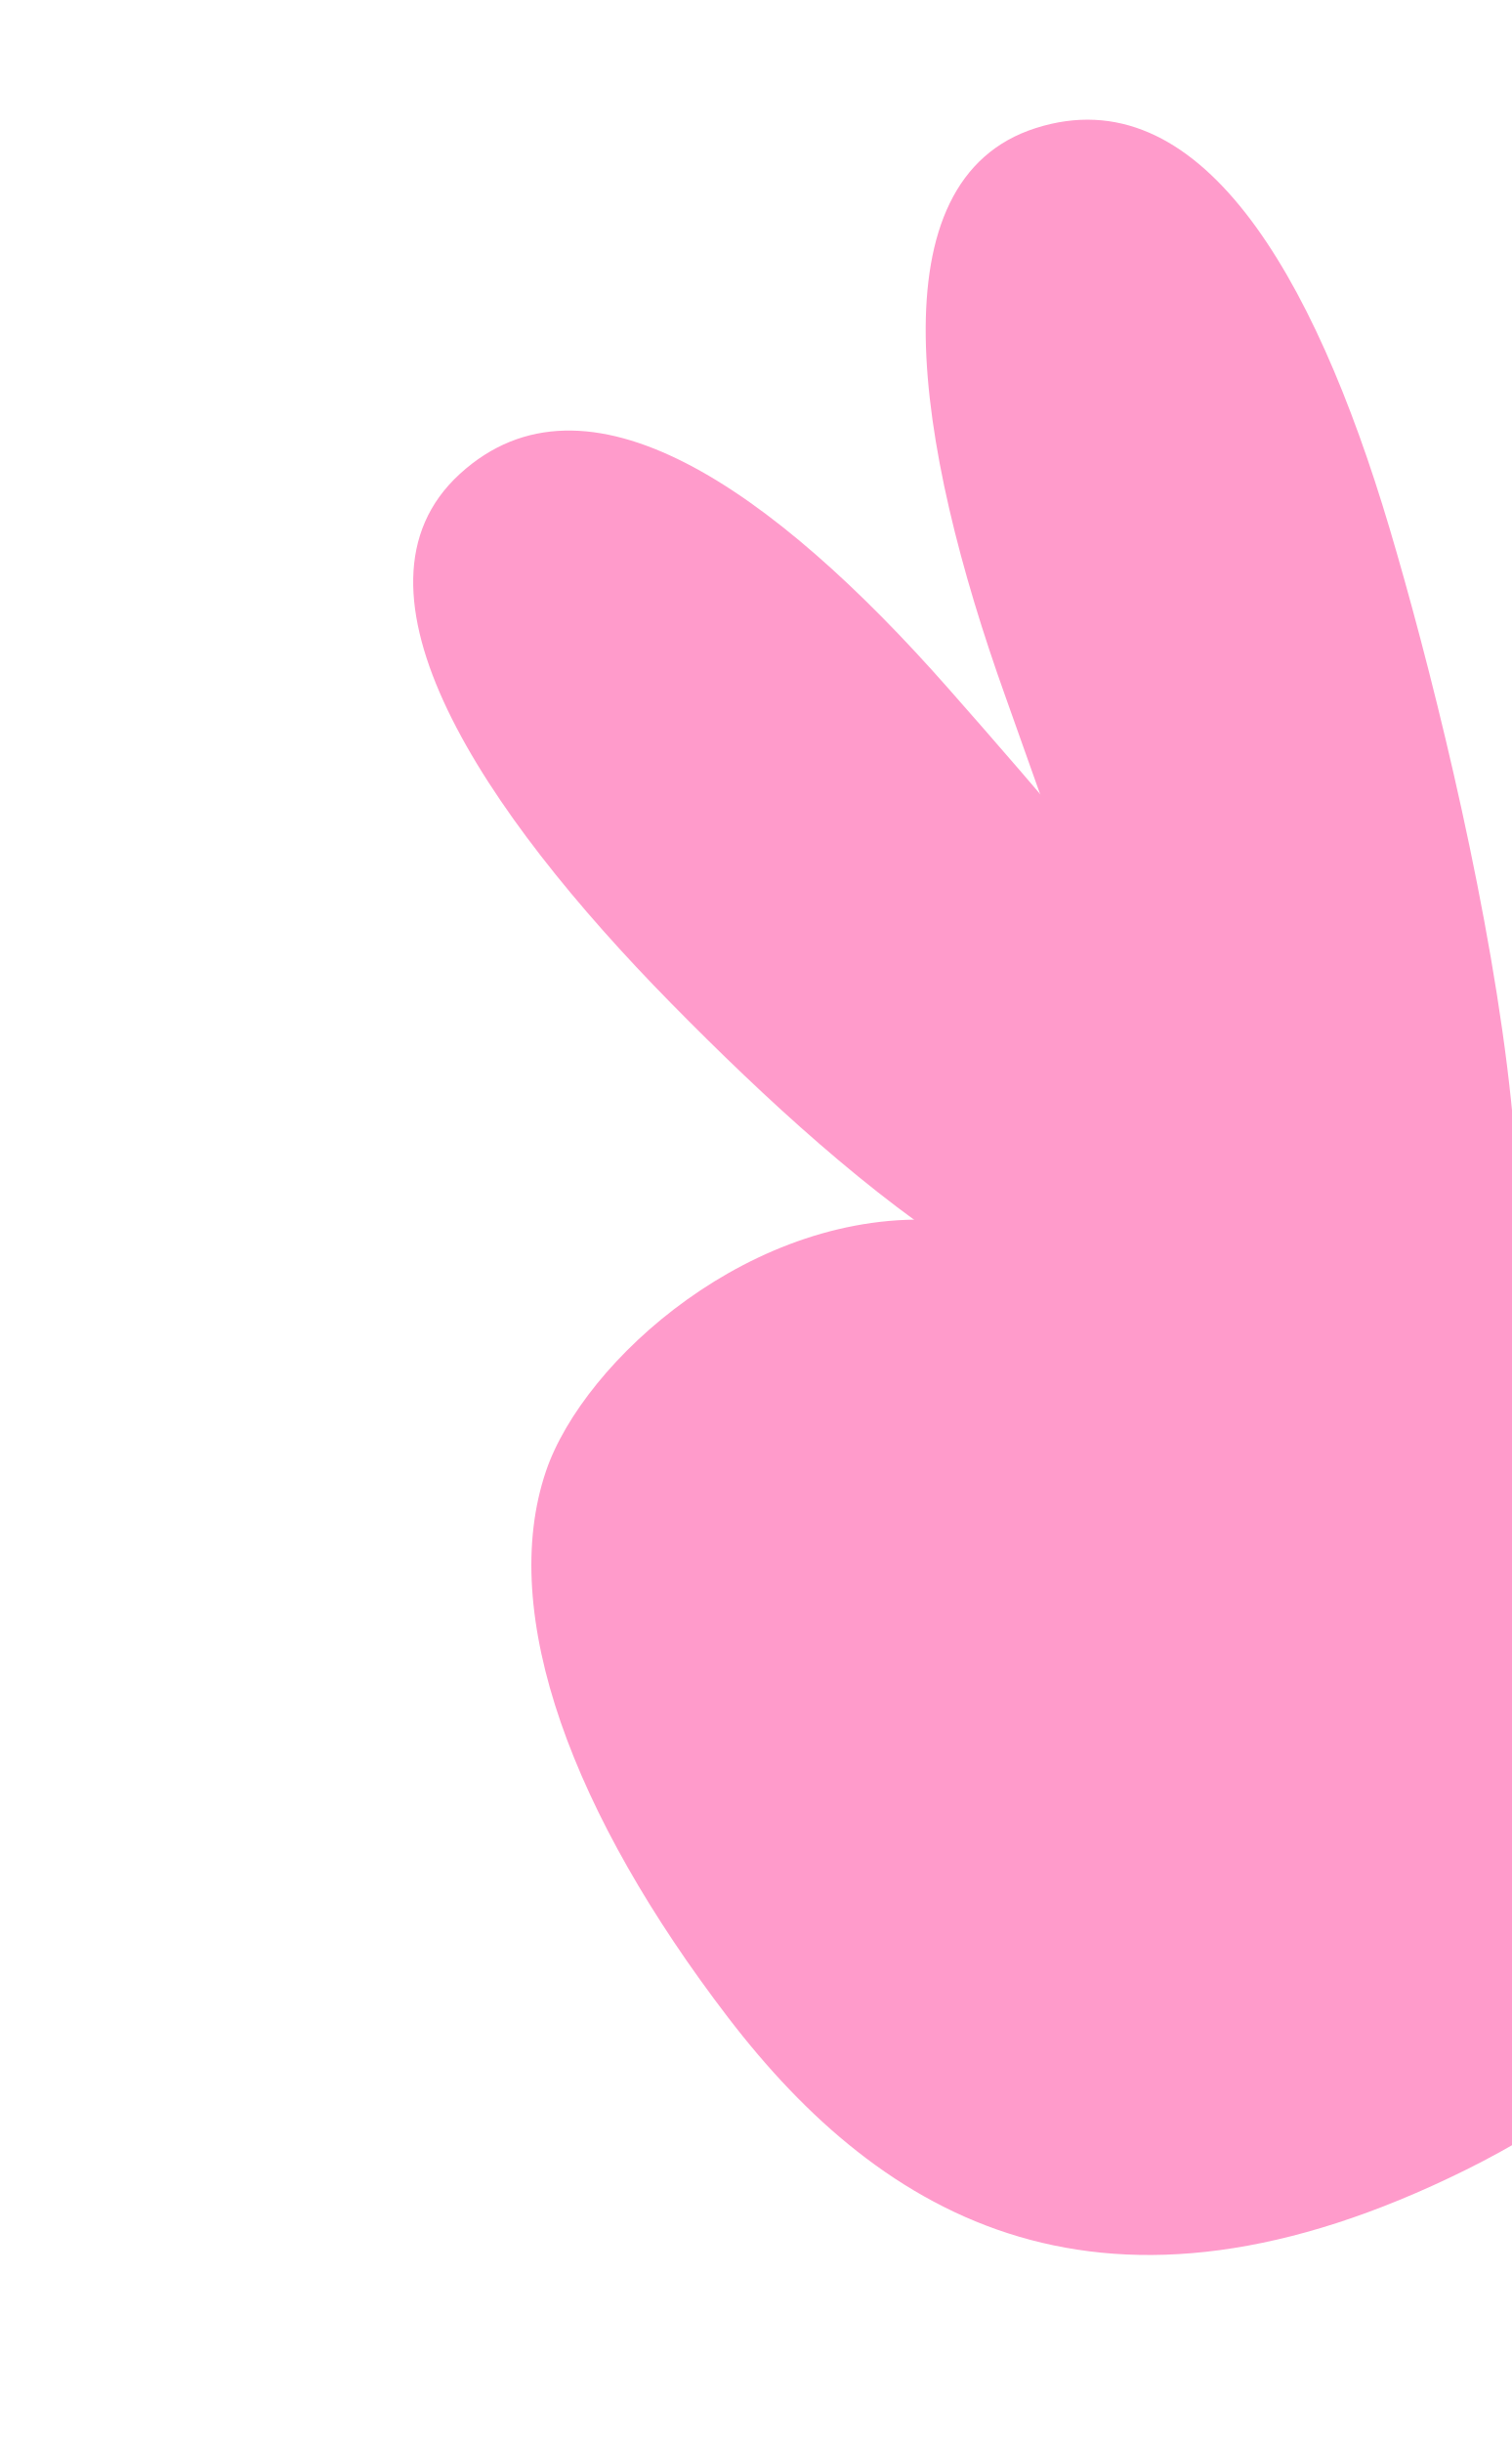
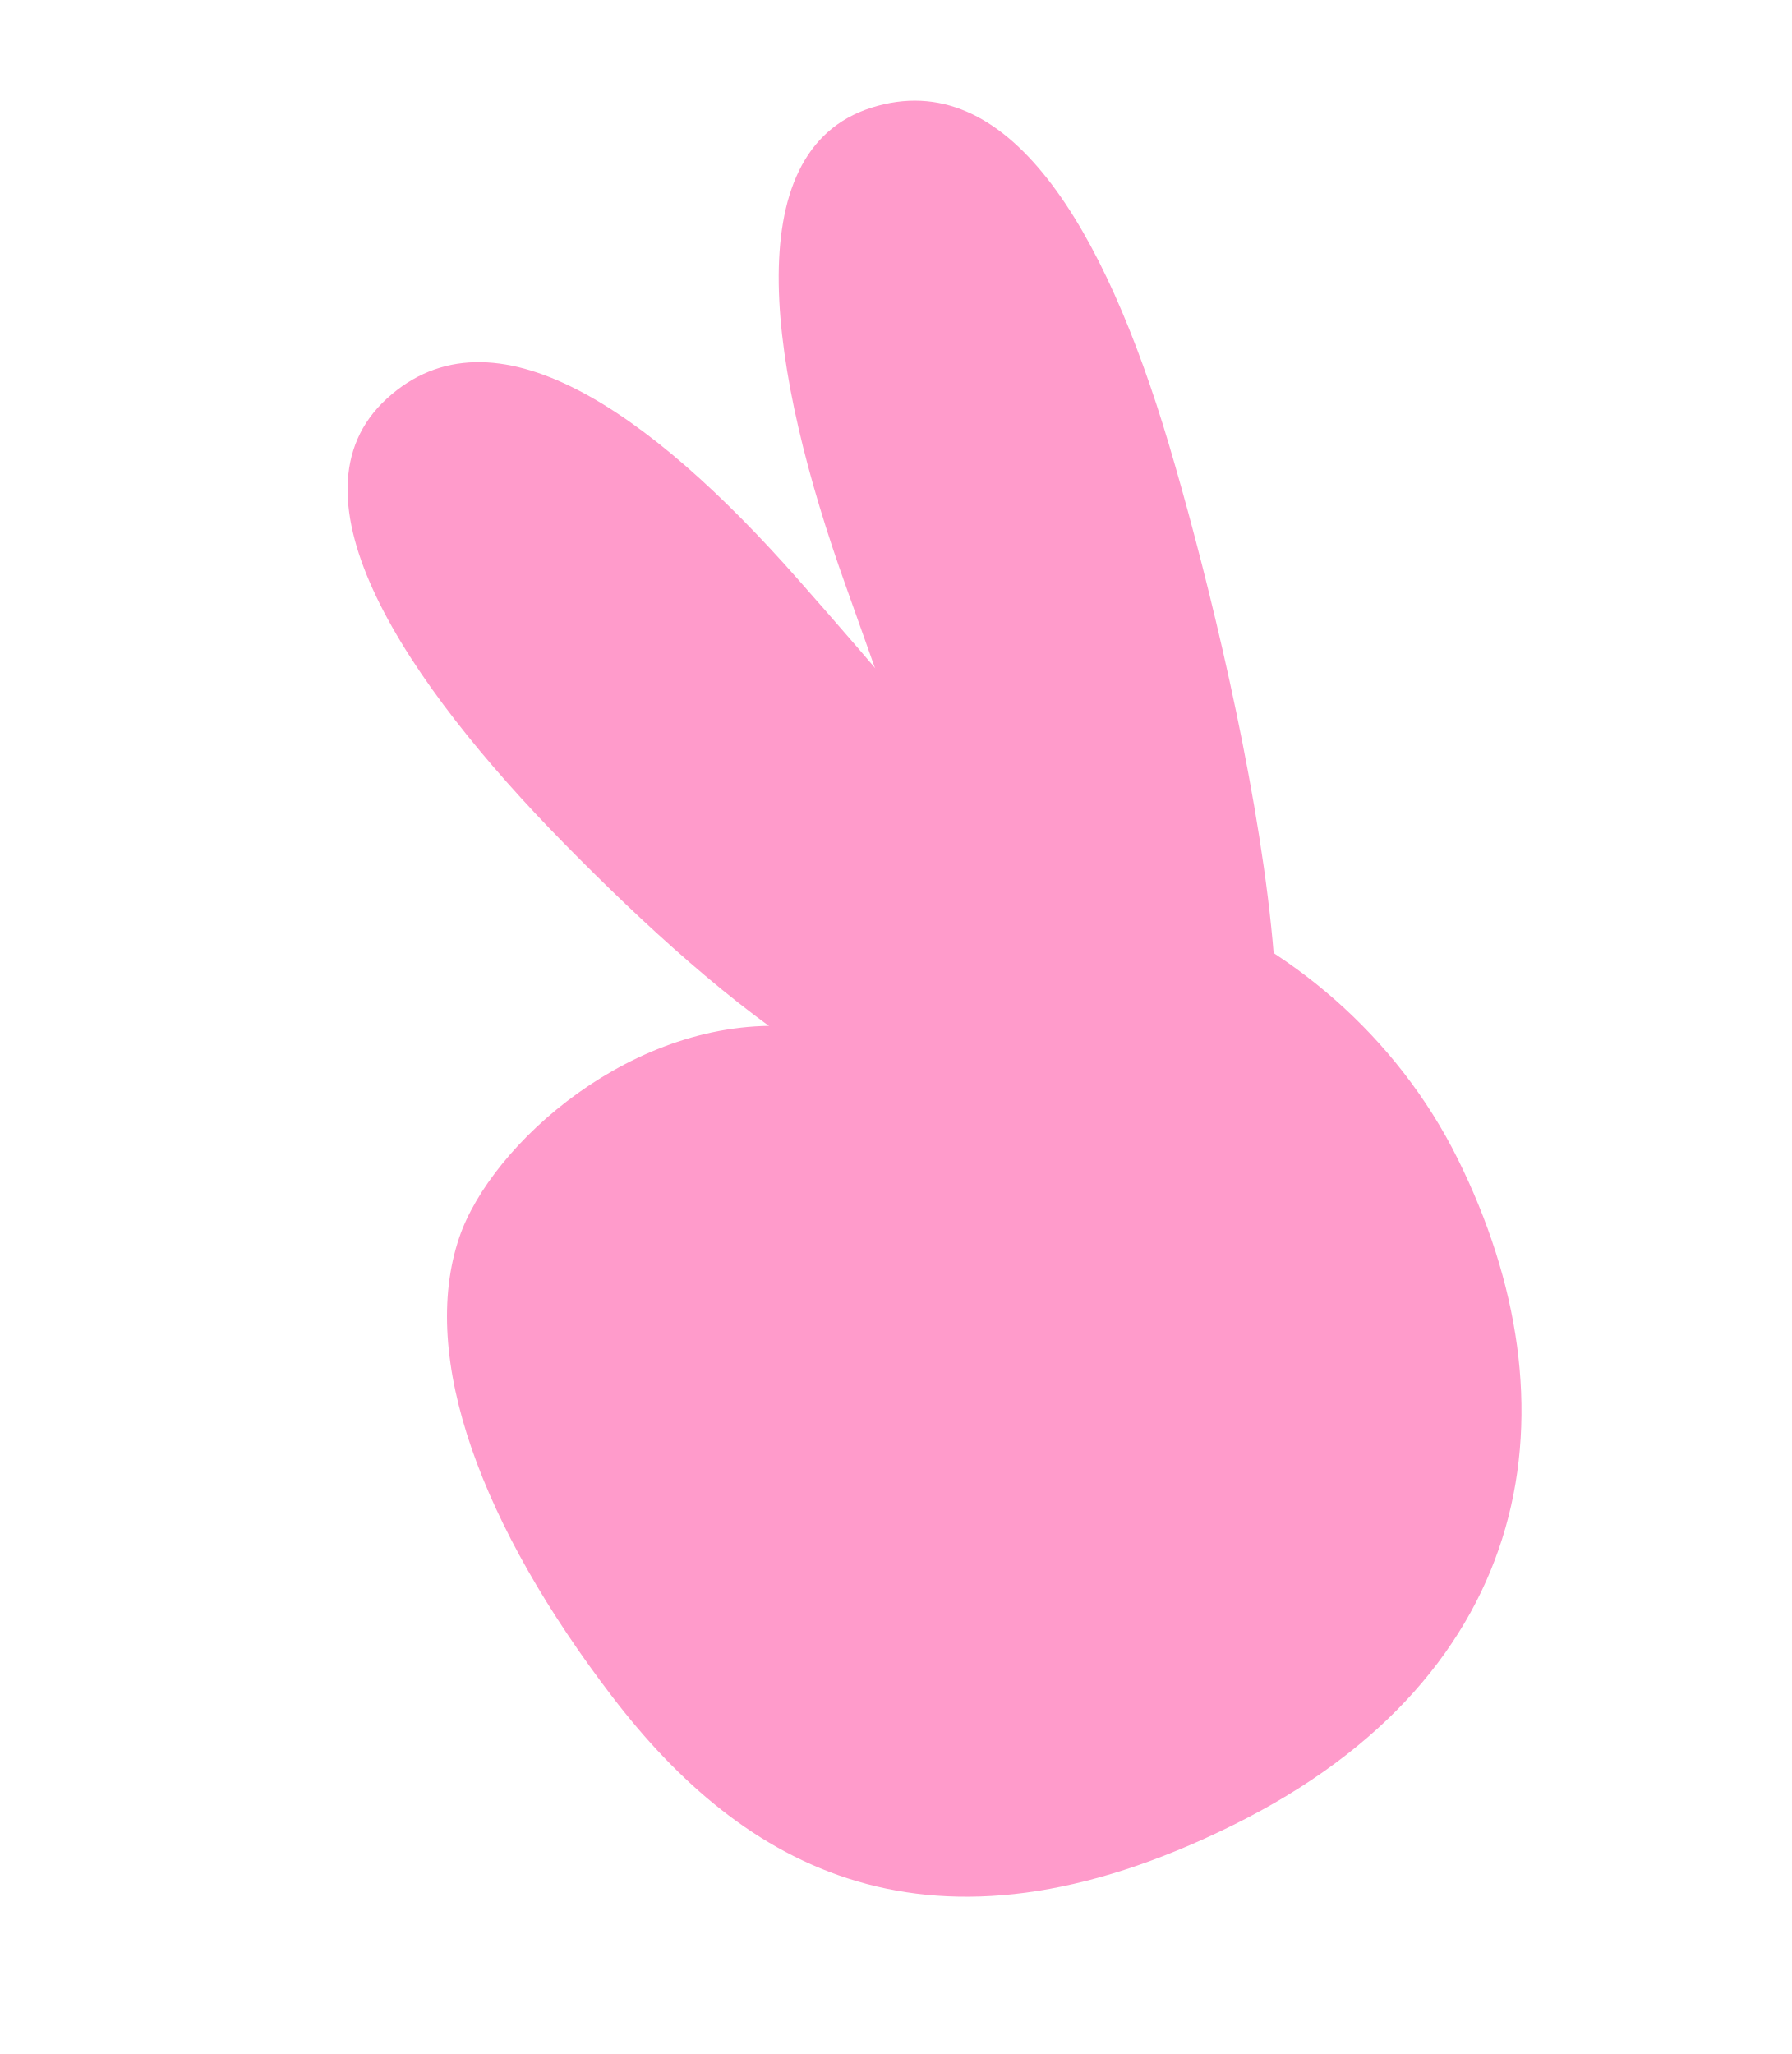
- <svg xmlns="http://www.w3.org/2000/svg" width="504" height="814" viewBox="0 0 504 814" fill="none">
+ <svg xmlns="http://www.w3.org/2000/svg" width="710" height="814" viewBox="0 0 710 814" fill="none">
  <path d="M577.704 459.335C626.003 556.802 609.49 663.4 488.677 723.267C367.863 783.135 294.227 739.786 242.7 672.488C191.172 605.19 165.727 538.206 182.029 490.316C194.496 453.691 250.892 402.514 313.825 406.779C325.695 398.313 297.833 367.506 308.985 361.98C406.452 313.681 529.406 361.868 577.704 459.335Z" fill="#FF9BCB" />
-   <path d="M463.195 176.052C488.62 261.516 537.875 470.839 476.535 470.66C415.194 470.481 365.433 316.615 335.226 232.363C305.02 148.111 291.06 59.913 345.325 42.675C399.59 25.438 437.77 90.588 463.195 176.052Z" fill="#FF9BCB" />
+   <path d="M463.195 176.052C488.62 261.516 537.876 470.839 476.535 470.66C415.194 470.481 365.433 316.615 335.226 232.363C305.02 148.111 291.06 59.913 345.325 42.675C399.59 25.438 437.77 90.588 463.195 176.052Z" fill="#FF9BCB" />
  <path d="M316.246 229.608C375.165 296.533 476.933 413.743 421.171 439.303C365.408 464.863 286.437 398.211 223.685 334.392C160.933 270.572 111.274 196.357 153.31 157.953C195.345 119.549 257.326 162.683 316.246 229.608Z" fill="#FF9BCB" />
</svg>
